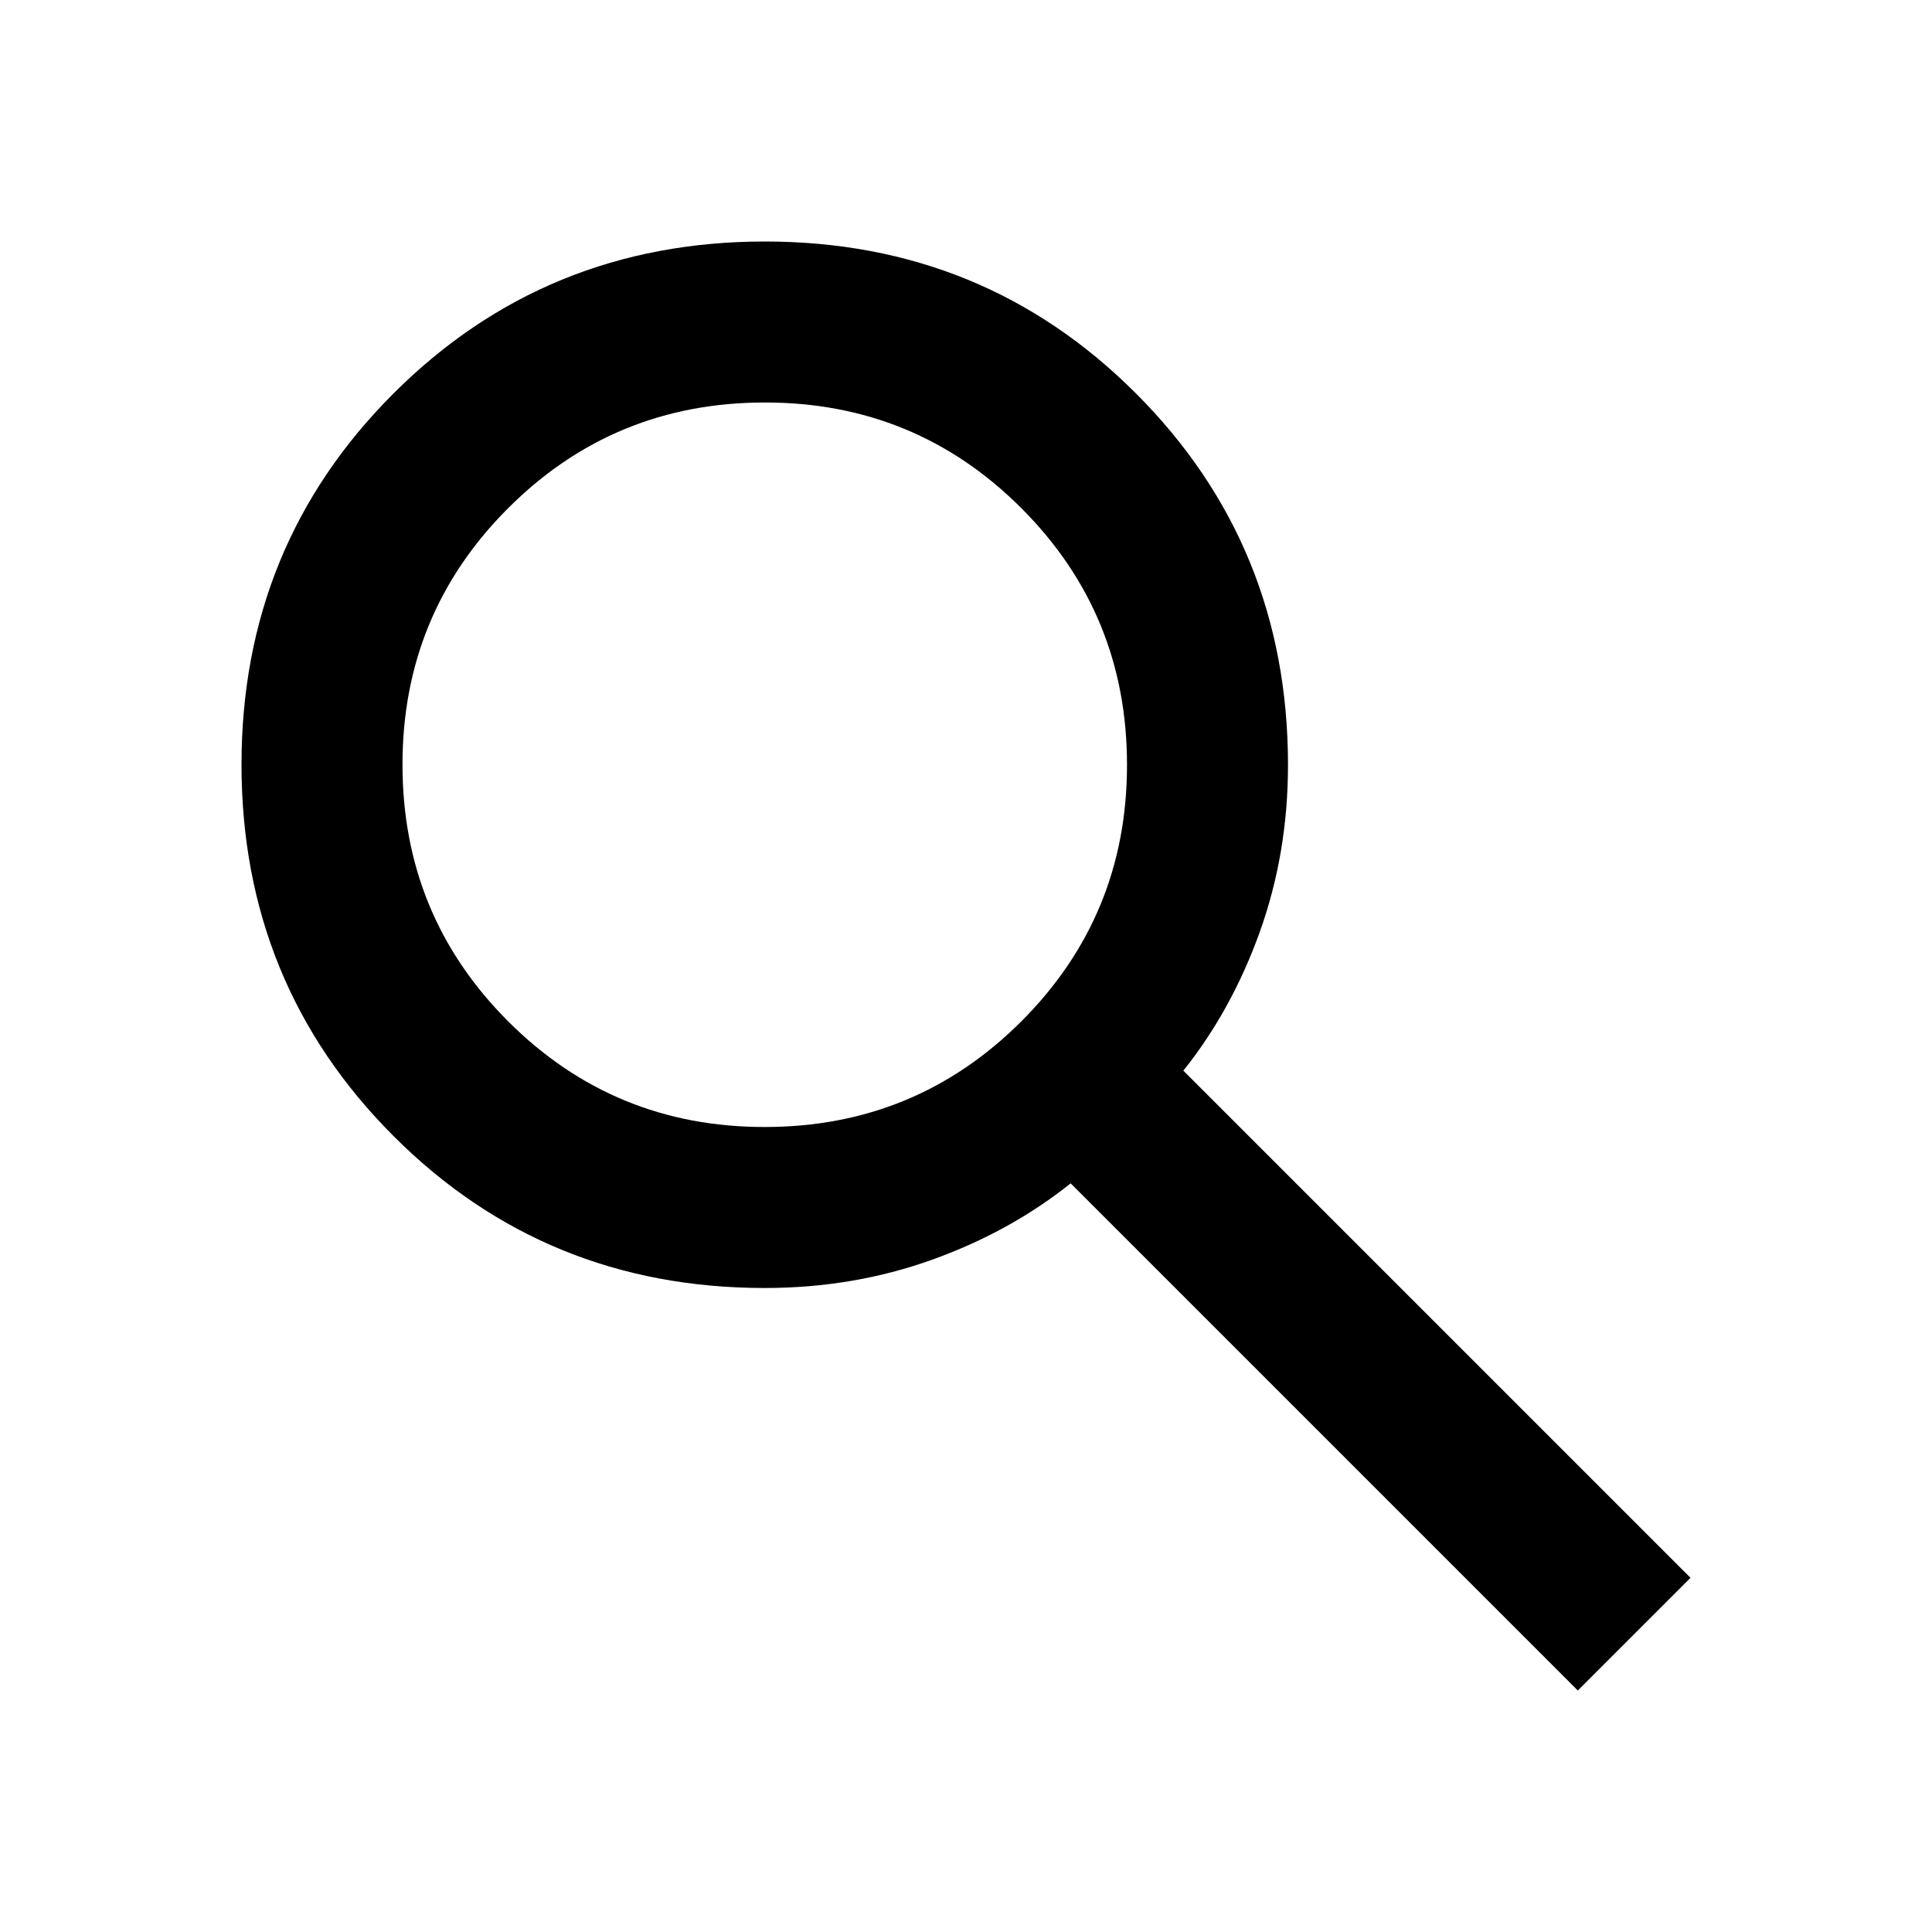
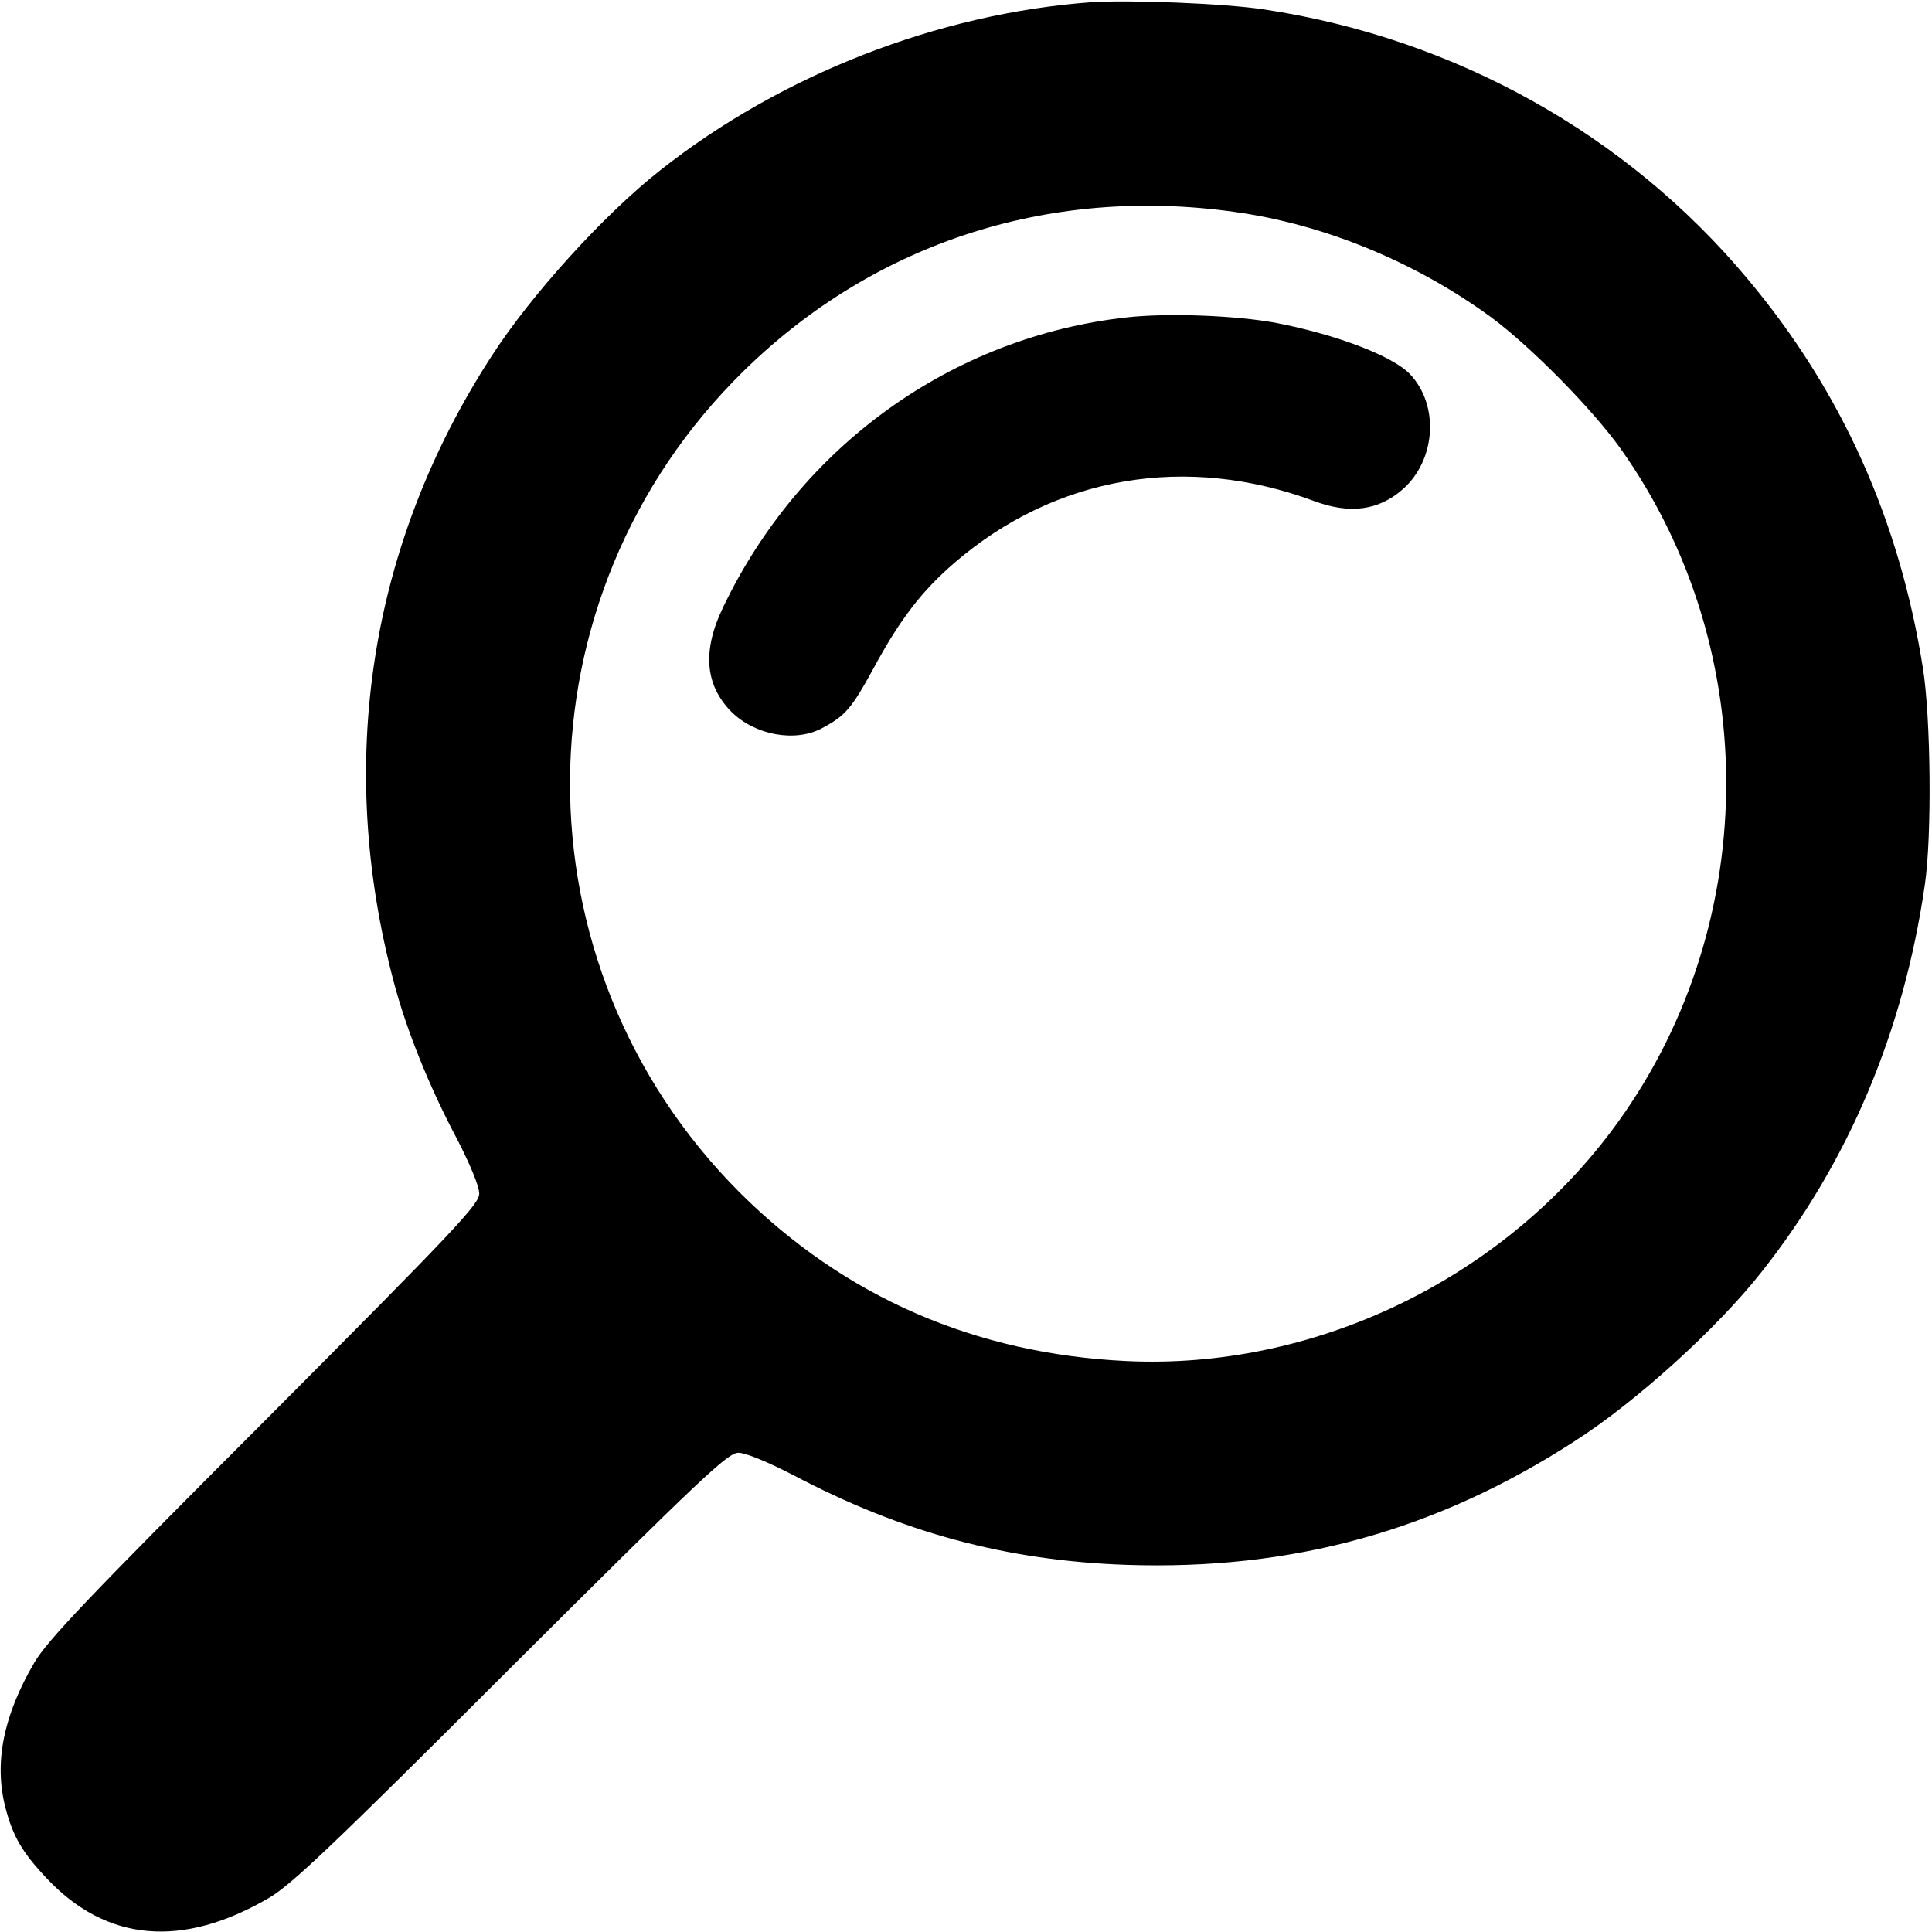
- <svg xmlns="http://www.w3.org/2000/svg" width="24" height="24" viewBox="0 0 24 24" fill="none">
-   <path d="M19.6 21L13.3 14.7C12.8 15.1 12.225 15.417 11.575 15.65C10.925 15.883 10.233 16 9.5 16C7.683 16 6.146 15.371 4.888 14.112C3.63 12.853 3.001 11.316 3 9.5C3 7.683 3.629 6.146 4.888 4.888C6.147 3.63 7.684 3.001 9.5 3C11.317 3 12.854 3.629 14.112 4.888C15.37 6.147 15.999 7.684 16 9.5C16 10.233 15.883 10.925 15.65 11.575C15.417 12.225 15.1 12.8 14.7 13.3L21 19.6L19.6 21ZM9.5 14C10.75 14 11.813 13.562 12.688 12.687C13.563 11.812 14.001 10.749 14 9.5C14 8.25 13.562 7.187 12.687 6.312C11.812 5.437 10.749 4.999 9.5 5C8.25 5 7.187 5.438 6.312 6.313C5.437 7.188 4.999 8.251 5 9.5C5 10.75 5.438 11.813 6.313 12.688C7.188 13.563 8.251 14.001 9.5 14Z" fill="black" />
+ <svg xmlns="http://www.w3.org/2000/svg" version="1.0" width="512pt" height="512pt" viewBox="0 0 512 512" preserveAspectRatio="xMidYMid meet">
+   <g transform="translate(0,512) scale(0.1,-0.1)" fill="#000000" stroke="none">
+     <path d="M2890 5114 c-404 -30 -820 -192 -1140 -445 -149 -117 -344 -332 -448 -494 -323 -499 -413 -1077 -258 -1659 33 -125 94 -277 167 -414 35 -68 59 -126 59 -145 0 -28 -60 -92 -568 -602 -472 -472 -576 -582 -611 -641 -82 -140 -107 -265 -77 -383 20 -77 44 -119 109 -188 159 -170 361 -187 591 -52 59 35 169 139 641 611 510 508 574 568 602 568 19 0 77 -24 145 -59 290 -153 566 -227 883 -238 440 -15 823 91 1190 329 162 104 377 299 494 448 230 291 376 637 432 1025 19 127 16 443 -5 574 -62 393 -216 735 -464 1031 -321 385 -778 639 -1282 715 -104 16 -360 26 -460 19z m405 -559 c230 -36 463 -134 657 -276 105 -78 266 -241 342 -347 383 -538 373 -1282 -24 -1810 -300 -399 -793 -632 -1284 -609 -402 19 -748 170 -1026 447 -603 604 -599 1579 11 2177 353 346 826 495 1324 418z" />
+     <path d="M2987 4279 c-463 -51 -866 -340 -1071 -769 -55 -114 -48 -205 22 -276 62 -62 169 -82 240 -44 62 33 78 51 137 159 71 131 128 205 215 280 267 230 614 289 953 163 94 -35 170 -25 234 31 88 77 98 222 20 305 -45 48 -194 105 -354 136 -106 20 -287 27 -396 15z" />
+   </g>
</svg>
